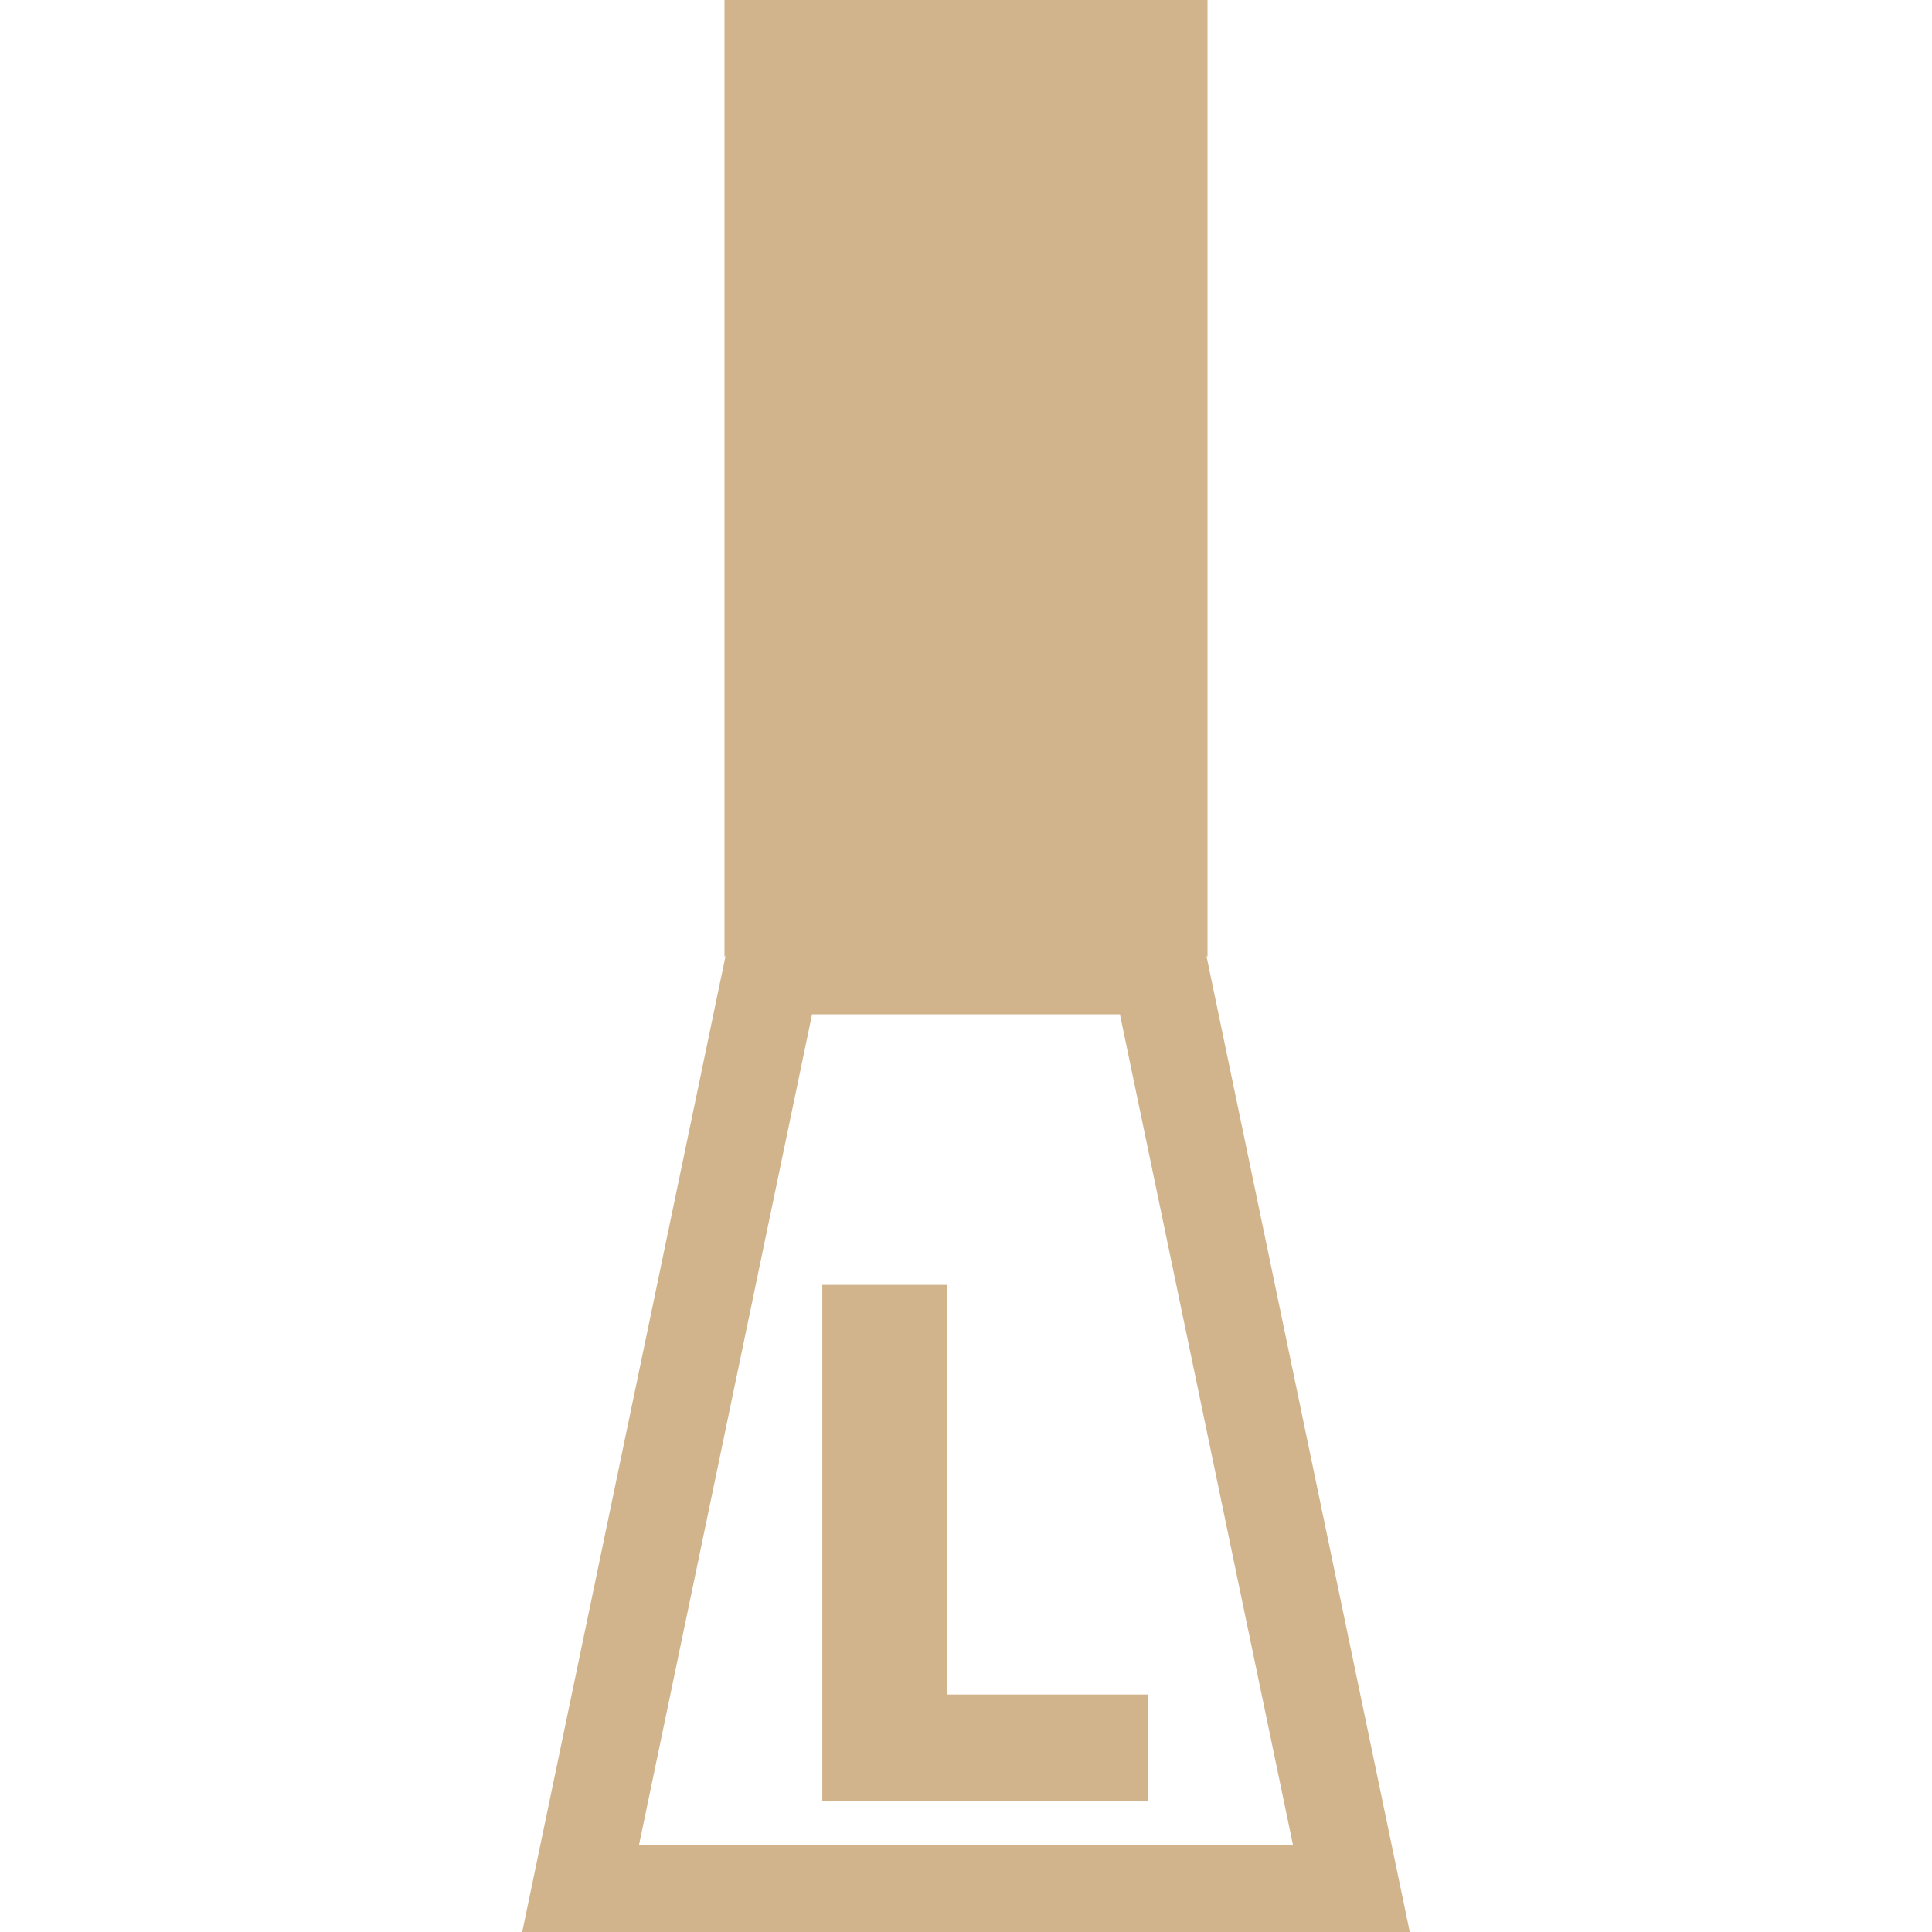
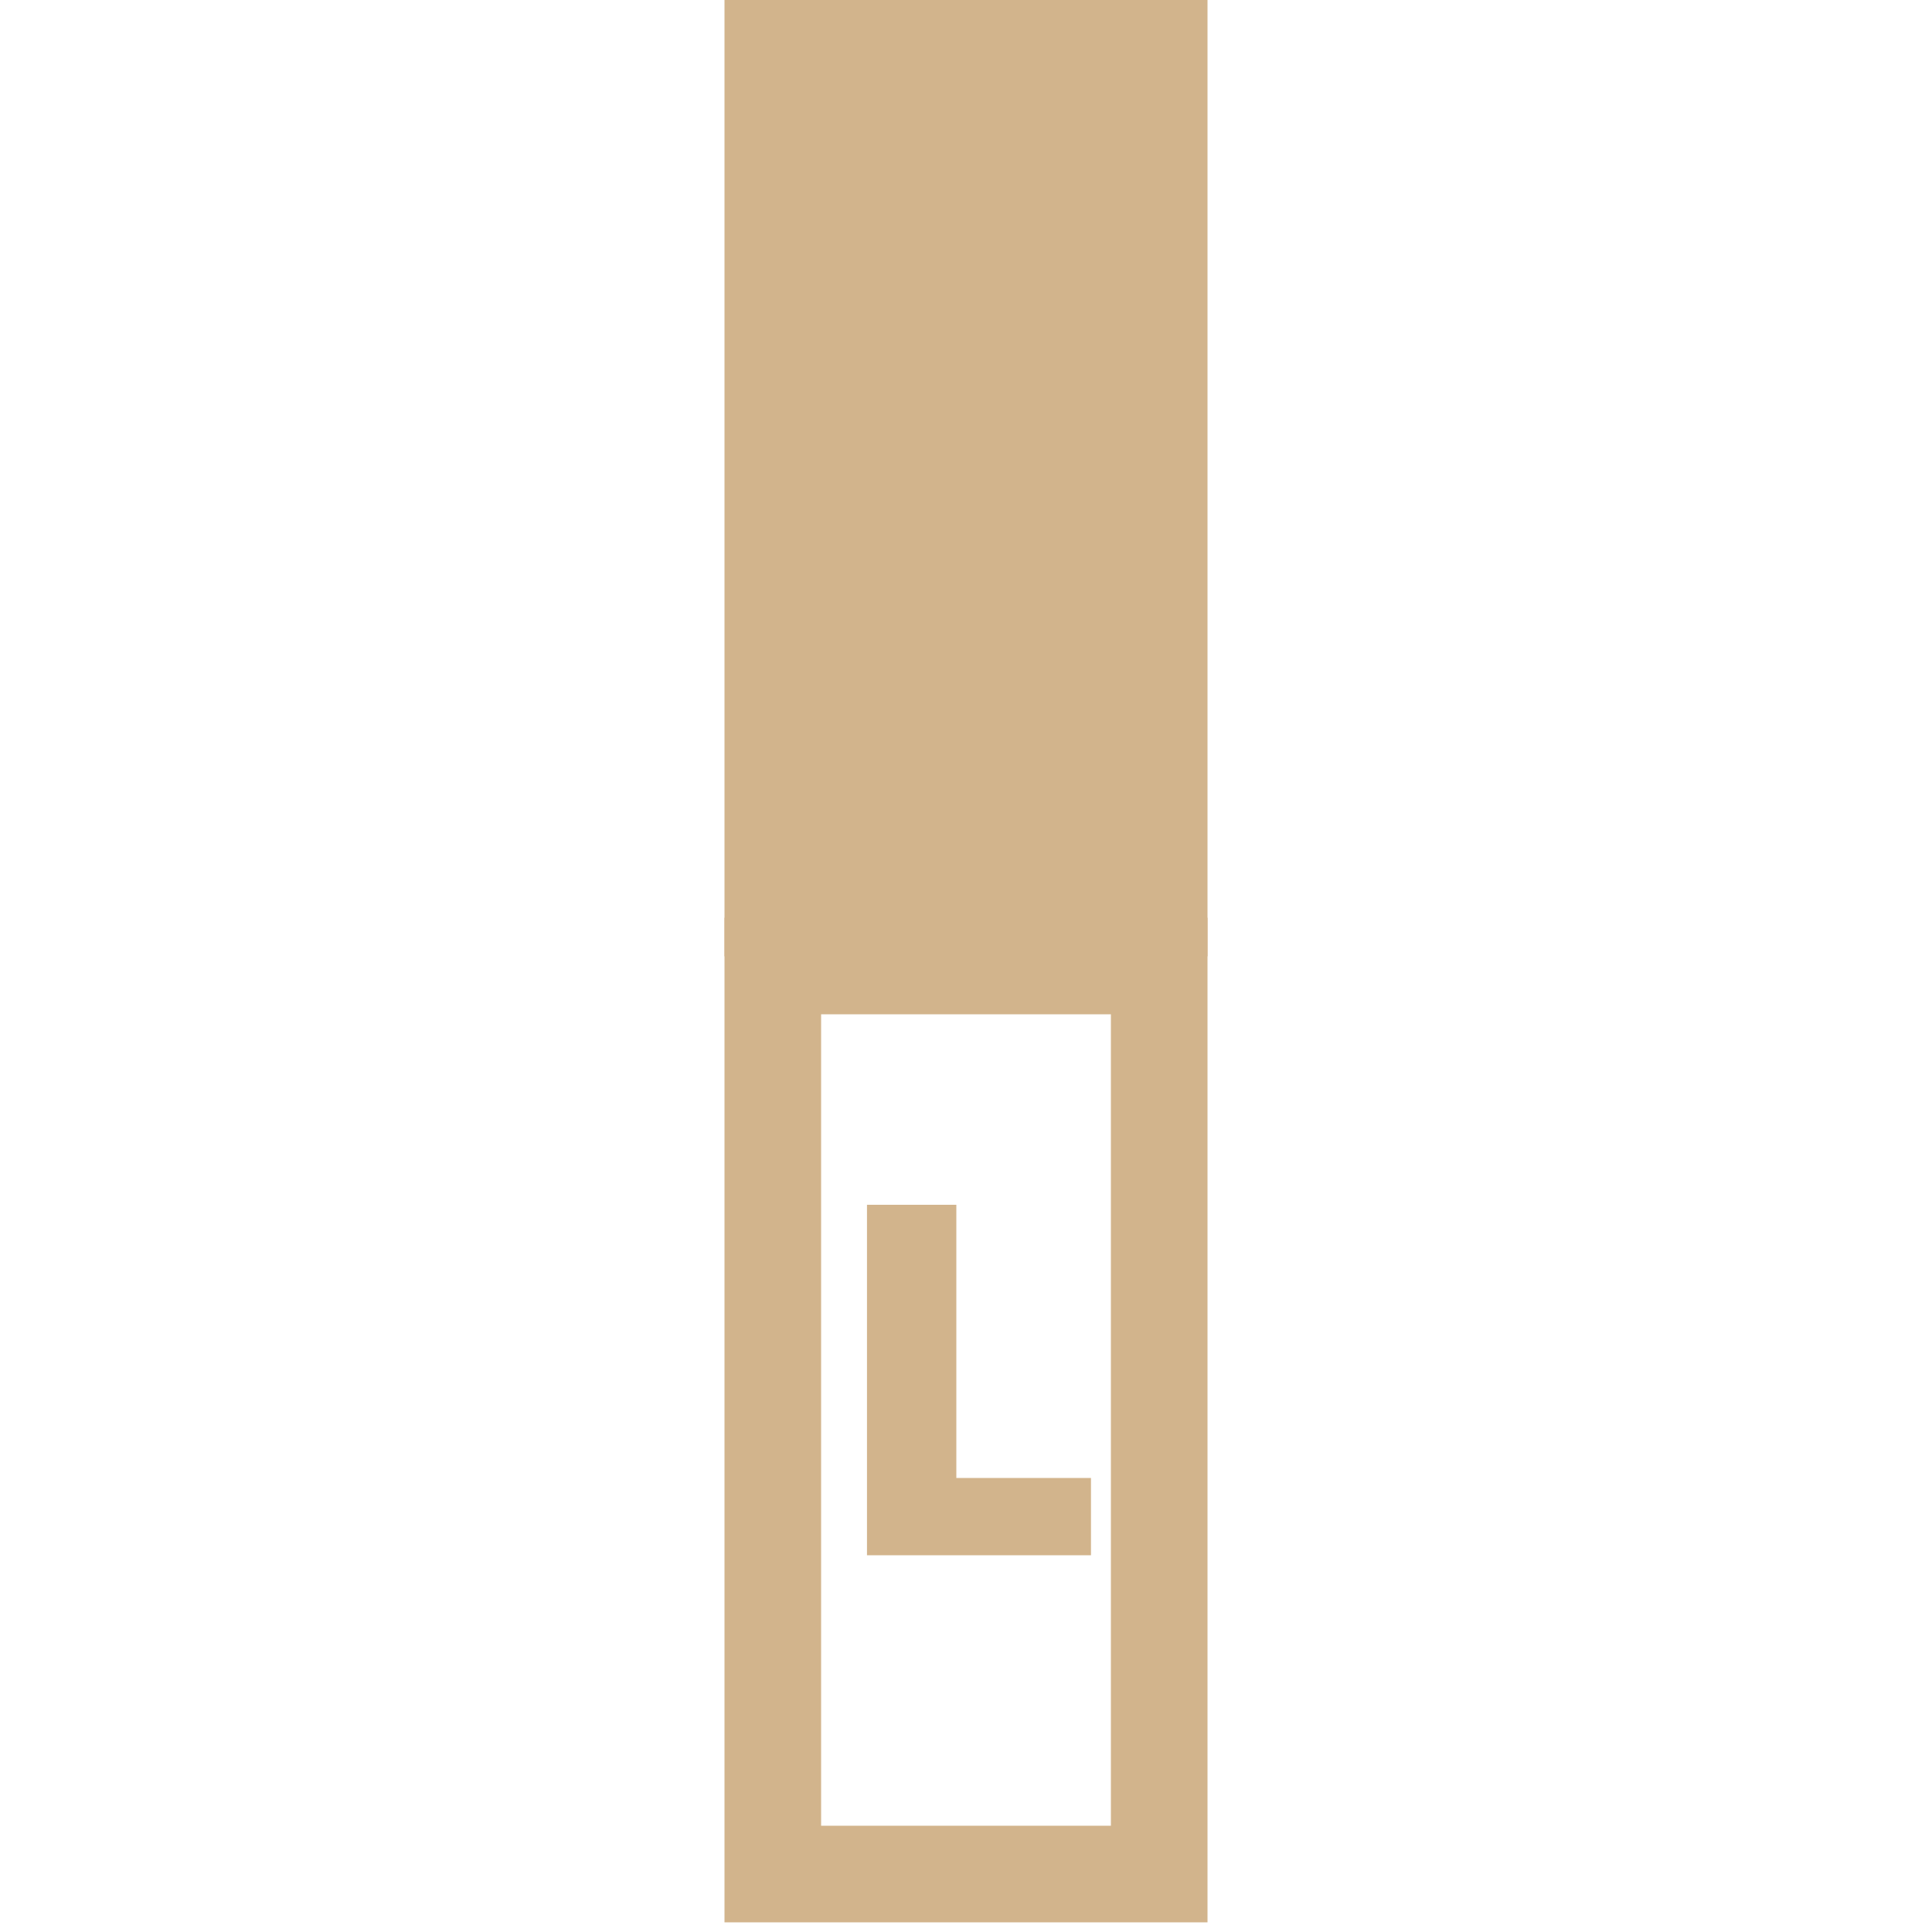
<svg xmlns="http://www.w3.org/2000/svg" version="1.1" viewBox="0 0 100 100">
  <g fill="Tan" stroke="Tan" stroke-width="5">
    <rect x="40" y="2" width="20" height="45" />
-     <path d="M 40 50 L 30 98 H 70 L 60 50 Z" fill="none" />
-     <text x="50%" y="80%" dominant-baseline="middle" font-family="sans-serif" font-size="300%" font-weight="bold" stroke-width="1" text-anchor="middle">L</text>
+     <rect x="40" y="50" width="20" height="47" fill="none" />
+   </g>
+   <g fill="tan" stroke="tan" stroke-width="1" text-anchor="middle">
+     <g font-family="sans-serif" font-weight="bold">
+       <text x="50" y="80" font-size="24">L</text>
+     </g>
  </g>
</svg>
